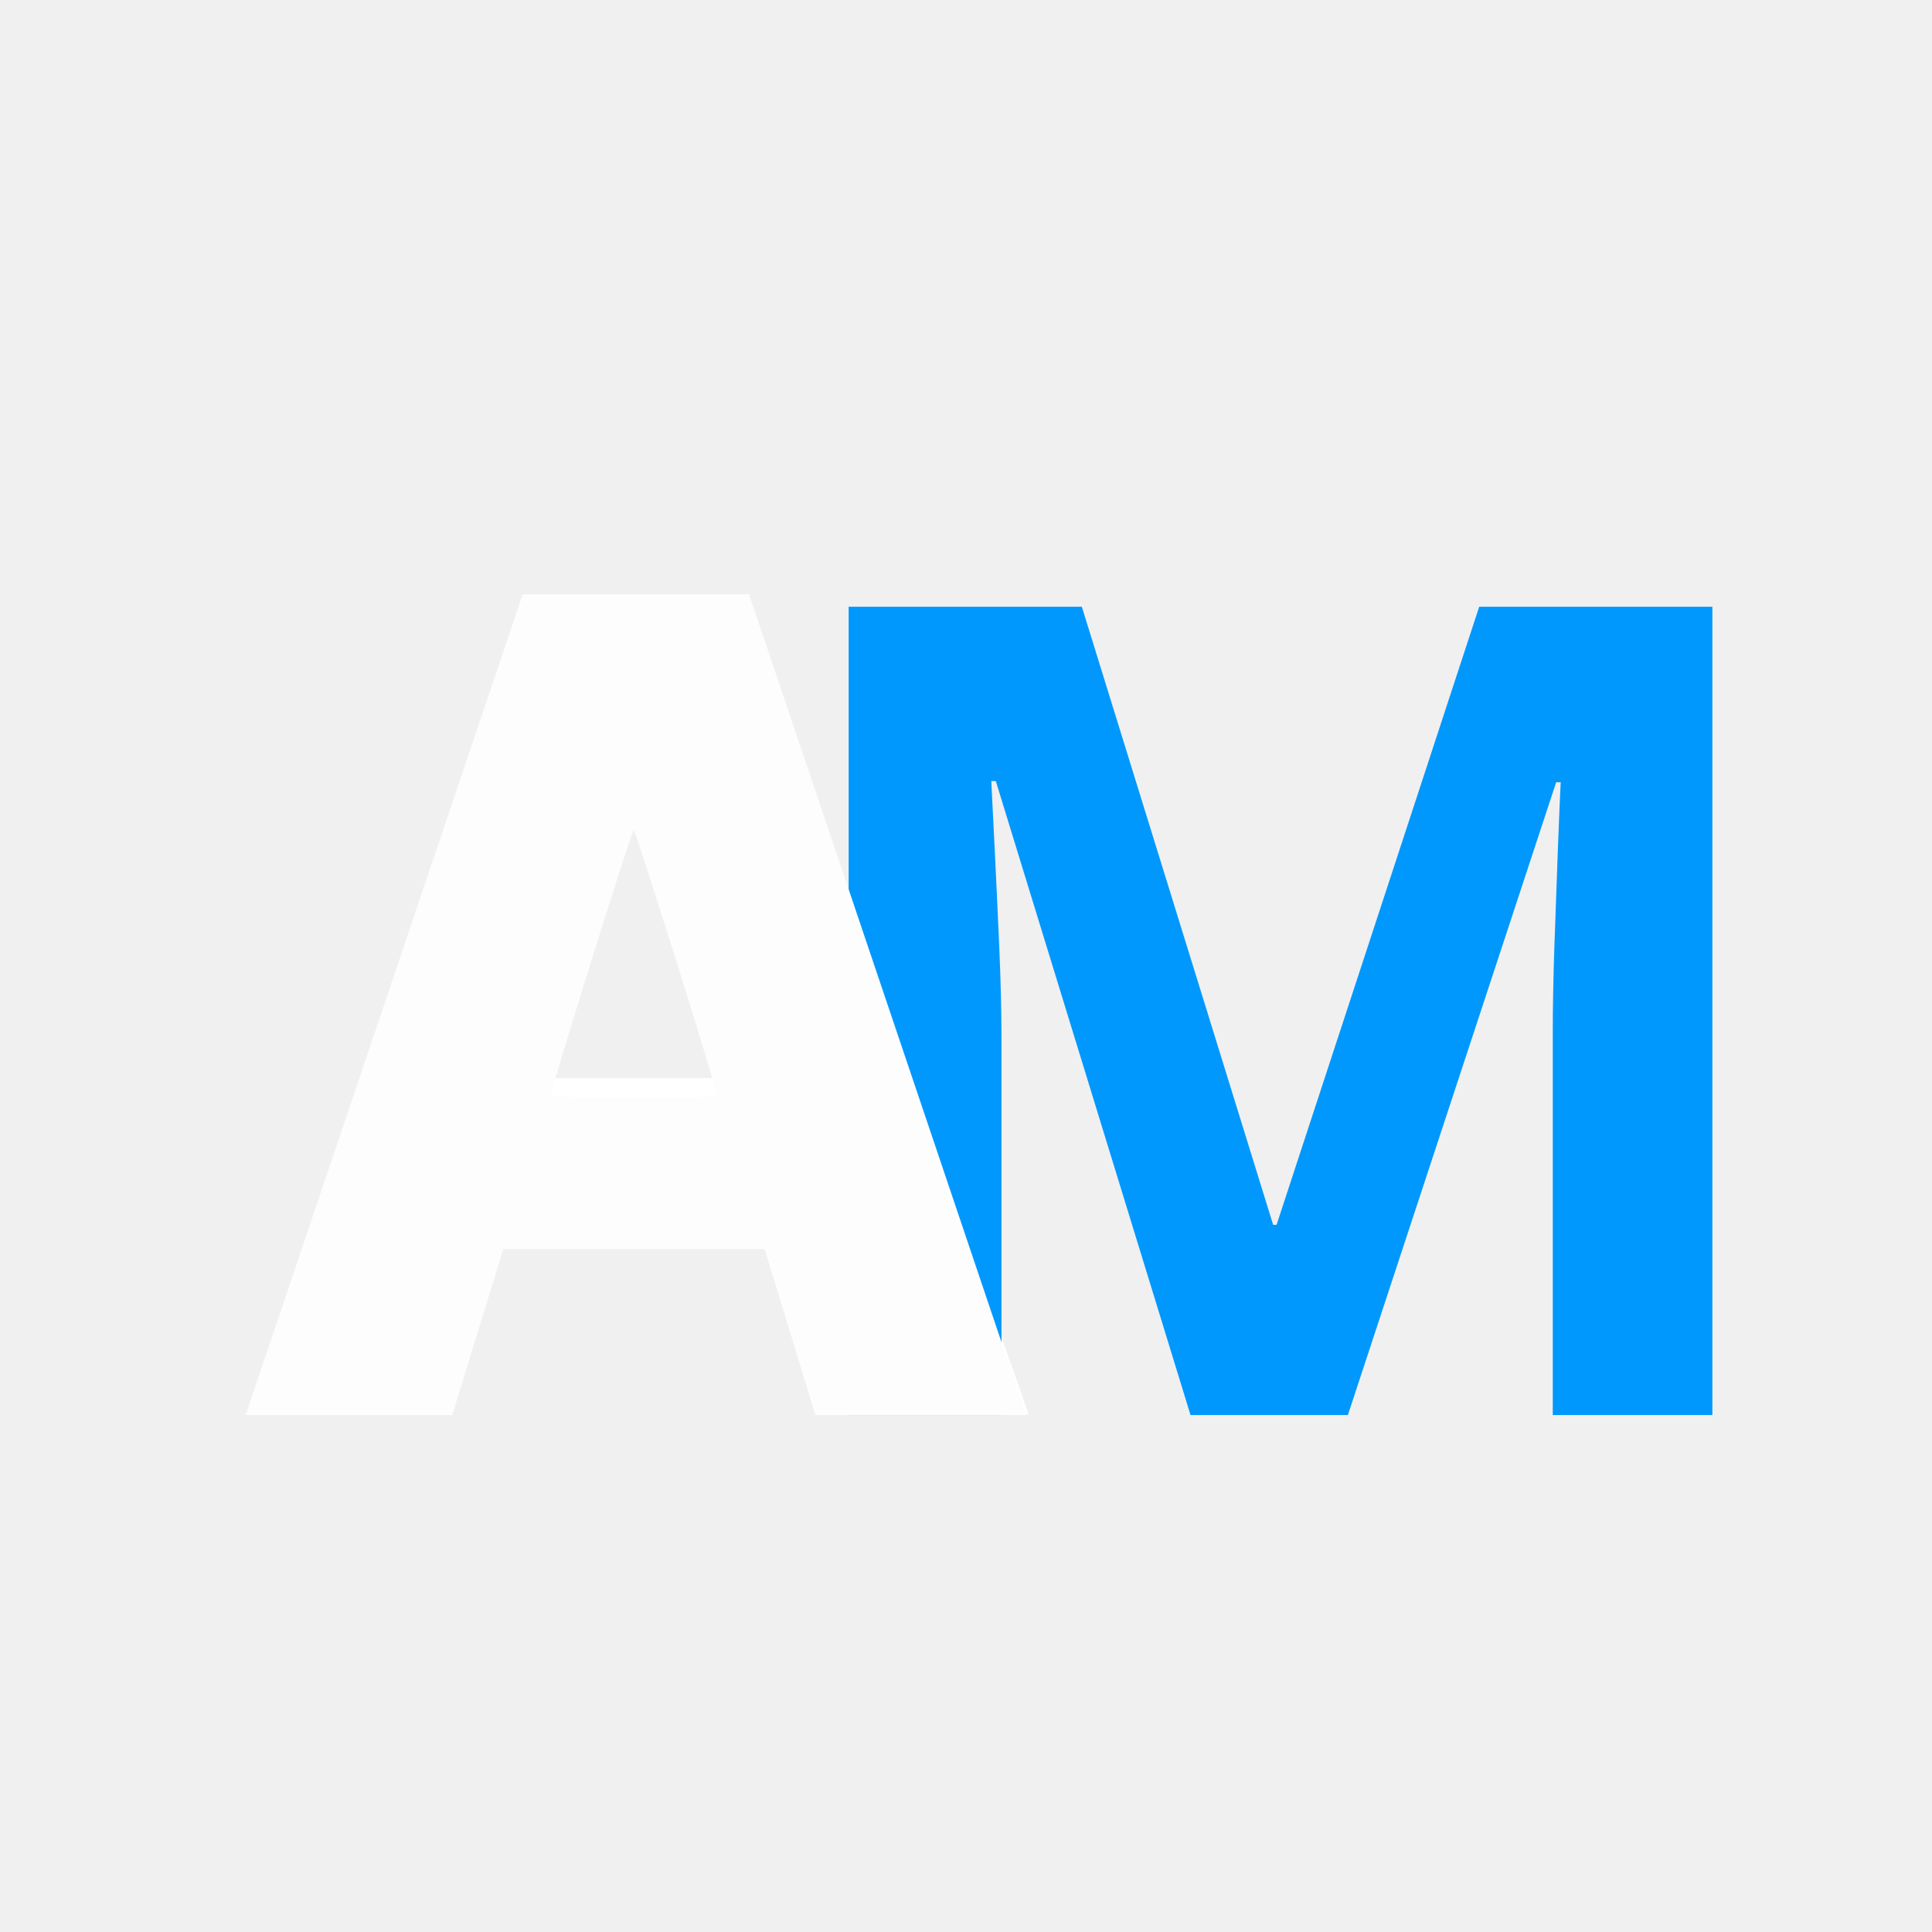
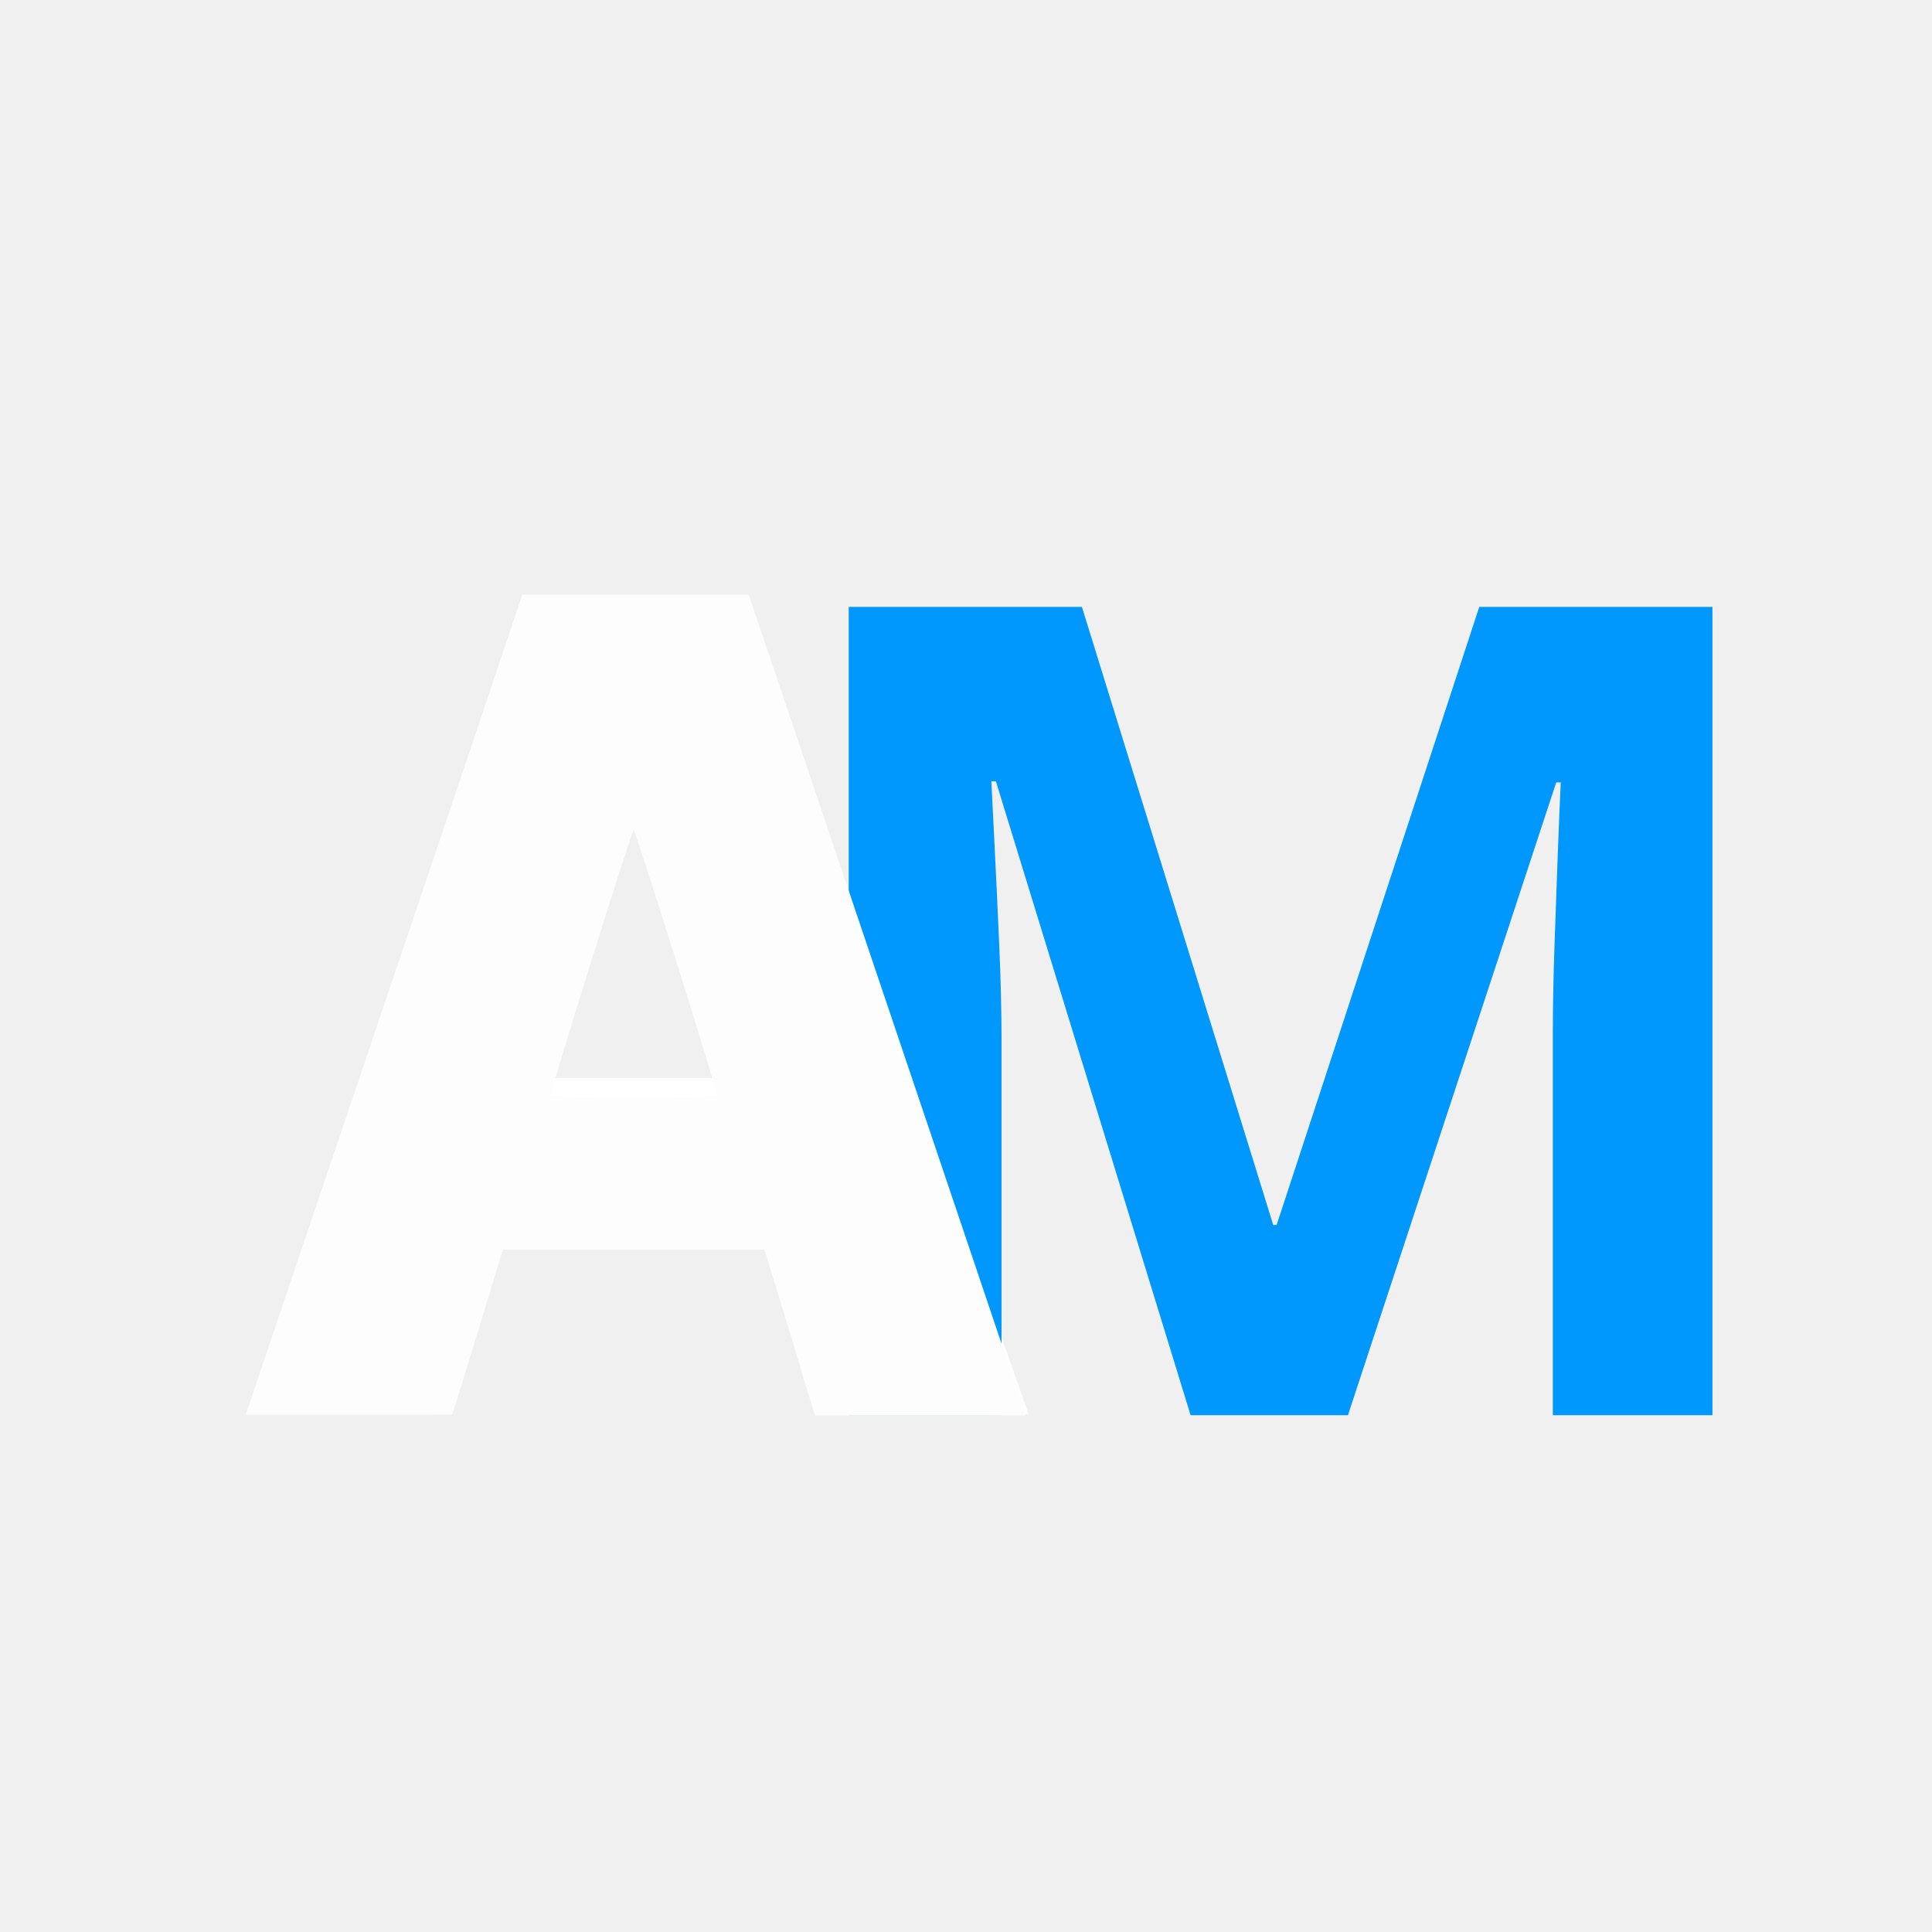
- <svg xmlns="http://www.w3.org/2000/svg" enable-background="new" viewBox="0 0 640 640" height="640" width="640" version="1.1" id="svg3423">
-   <defs id="defs3427" />
-   <g style="display:inline" id="layer1">
-     <text id="text3659" y="468.527" x="82.024" style="font-style:normal;font-weight:normal;font-size:40px;line-height:125%;font-family:sans-serif;letter-spacing:0px;word-spacing:0px;fill:#000000;fill-opacity:1;stroke:none;stroke-width:1px;stroke-linecap:butt;stroke-linejoin:miter;stroke-opacity:1" xml:space="preserve">
-       <tspan style="font-style:normal;font-variant:normal;font-weight:bold;font-stretch:normal;font-size:375px;font-family:Tahoma;-inkscape-font-specification:'Tahoma Bold';fill:#ffffff;fill-opacity:1" y="468.527" x="82.024" id="tspan3661">A</tspan>
-     </text>
-     <text id="text4471" y="468.75" x="247.375" style="font-style:normal;font-weight:normal;font-size:40px;line-height:125%;font-family:sans-serif;letter-spacing:0px;word-spacing:0px;fill:#0098fd;fill-opacity:1;stroke:none;stroke-width:1px;stroke-linecap:butt;stroke-linejoin:miter;stroke-opacity:1" xml:space="preserve">
-       <tspan style="font-style:normal;font-variant:normal;font-weight:bold;font-stretch:normal;font-size:375px;font-family:Tahoma;-inkscape-font-specification:'Tahoma Bold';fill:#0098fd;fill-opacity:1" y="468.75" x="247.375" id="tspan4473">M</tspan>
-     </text>
-     <path id="path3649" d="m 110.811,381.562 c 16.196,-47.953 36.842,-109.125 45.88,-135.938 l 16.434,-48.75 37.5,0 37.5,0 14.57,43.125 c 8.014,23.719 28.663,84.891 45.888,135.938 l 31.317,92.812 -34.896,0 -34.896,0 -3.913,-12.812 c -2.152,-7.047 -5.937,-19.422 -8.411,-27.5 l -4.497,-14.688 -43.286,0 -43.286,0 -4.699,15.312 c -2.585,8.422 -6.389,20.797 -8.454,27.5 l -3.755,12.188 -34.221,0 -34.221,0 29.446,-87.188 z m 126.691,-18.75 c 0.002,-2.066 -26.925,-87.812 -27.576,-87.812 -0.666,-2e-5 -27.502,85.849 -27.45,87.812 0.032,1.226 55.024,1.226 55.026,0 z" style="display:inline;fill:#fdfdfd" />
-   </g>
-   <flowRoot style="fill:black;stroke:none;stroke-opacity:1;stroke-width:1px;stroke-linejoin:miter;stroke-linecap:butt;fill-opacity:1;font-family:sans-serif;font-style:normal;font-weight:normal;font-size:40px;line-height:125%;letter-spacing:0px;word-spacing:0px" id="flowRoot3651" xml:space="preserve">
-     <flowRegion id="flowRegion3653">
-       <rect y="171.188" x="127.986" height="354.968" width="241.831" id="rect3655" />
-     </flowRegion>
-     <flowPara id="flowPara3657" />
-   </flowRoot>
-   <g style="display:inline" id="layer2" />
-   <g style="display:none" id="layer4" />
-   <g style="display:none" id="layer3">
-     <g id="g3643">
-       <path id="path3647" d="m 483.446,379.246 -0.321,-89.504 -24.002,57.317 -24.002,57.317 -23.246,0 -23.246,0 -24.002,-57.317 -24.002,-57.317 -0.385,89.192 -0.385,89.192 -32.74,-96.875 -32.74,-96.875 0.347,-39.062 0.347,-39.062 39.653,0.013 39.653,0.013 29.375,66.836 c 16.156,36.76 29.656,66.837 30,66.839 0.344,10e-4 13.836,-30.08 29.983,-66.848 l 29.358,-66.851 39.705,0 39.705,0 0,136.25 0,136.25 -34.367,0 -34.367,0 -0.321,-89.504 z" style="fill:#0098fd" />
-       <path id="path3645" d="M 0,320 0,0 l 320,0 320,0 0,320 0,320 -320,0 -320,0 0,-320 z m 154.222,134.688 c 2.398,-7.734 6.199,-20.109 8.445,-27.5 l 4.084,-13.438 43.249,0 43.249,0 4.071,13.438 c 2.239,7.391 6.027,19.766 8.418,27.5 l 4.348,14.062 34.949,0 34.949,0 0.321,-89.504 0.321,-89.504 24.002,57.317 24.002,57.317 23.246,0 23.246,0 24.002,-57.317 24.002,-57.317 0.321,89.504 0.321,89.504 34.367,0 34.367,0 0,-136.25 0,-136.25 -39.705,0 -39.705,0 -29.358,66.851 c -16.147,36.768 -29.639,66.849 -29.983,66.848 -0.344,-0.001 -13.844,-30.079 -30,-66.839 l -29.375,-66.836 -39.67,-0.013 -39.67,-0.012 -0.33,39.062 -0.33,39.062 -13.125,-39.062 -13.125,-39.062 -37.5,0.011 -37.5,0.011 L 127.5,331.412 C 102.406,405.738 81.688,467.045 81.458,467.65 81.225,468.267 96.163,468.75 115.451,468.75 l 34.41,0 4.361,-14.062 z M 182.5,362.845 c 0,-1.972 26.857,-87.844 27.47,-87.832 0.512,0.01 24.756,77.013 27.249,86.546 0.533,2.04 -1.34,2.191 -27.073,2.191 -15.205,0 -27.646,-0.407 -27.646,-0.905 z" style="fill:#18202c" />
-     </g>
-   </g>
+ <svg xmlns="http://www.w3.org/2000/svg" width="640" height="640">
+   <text x="82" y="468.5" style="line-height:125%" font-family="sans-serif" font-size="40" font-weight="400" letter-spacing="0" word-spacing="0">
+     <tspan style="-inkscape-font-specification:'Tahoma Bold'" x="82" y="468.5" fill="#fff" font-family="Tahoma" font-size="375" font-weight="700">A</tspan>
+   </text>
+   <text x="247.4" y="468.8" style="line-height:125%" fill="#0098fd" font-family="sans-serif" font-size="40" font-weight="400" letter-spacing="0" word-spacing="0">
+     <tspan style="-inkscape-font-specification:'Tahoma Bold'" x="247.4" y="468.8" font-family="Tahoma" font-size="375" font-weight="700">M</tspan>
+   </text>
+   <path fill="#fdfdfd" d="M110.8 381.6l45.9-136L173 197h75l14.6 43.1 45.9 136 31.3 92.8h-69.8l-4-12.9c-2-7-5.8-19.4-8.3-27.5l-4.5-14.6h-86.6L162 429l-8.4 27.5-3.8 12.1H81.4l29.4-87.1zm126.7-18.8c0-2-27-87.8-27.6-87.8-.6 0-27.5 85.8-27.4 87.8 0 1.2 55 1.2 55 0z" />
</svg>
